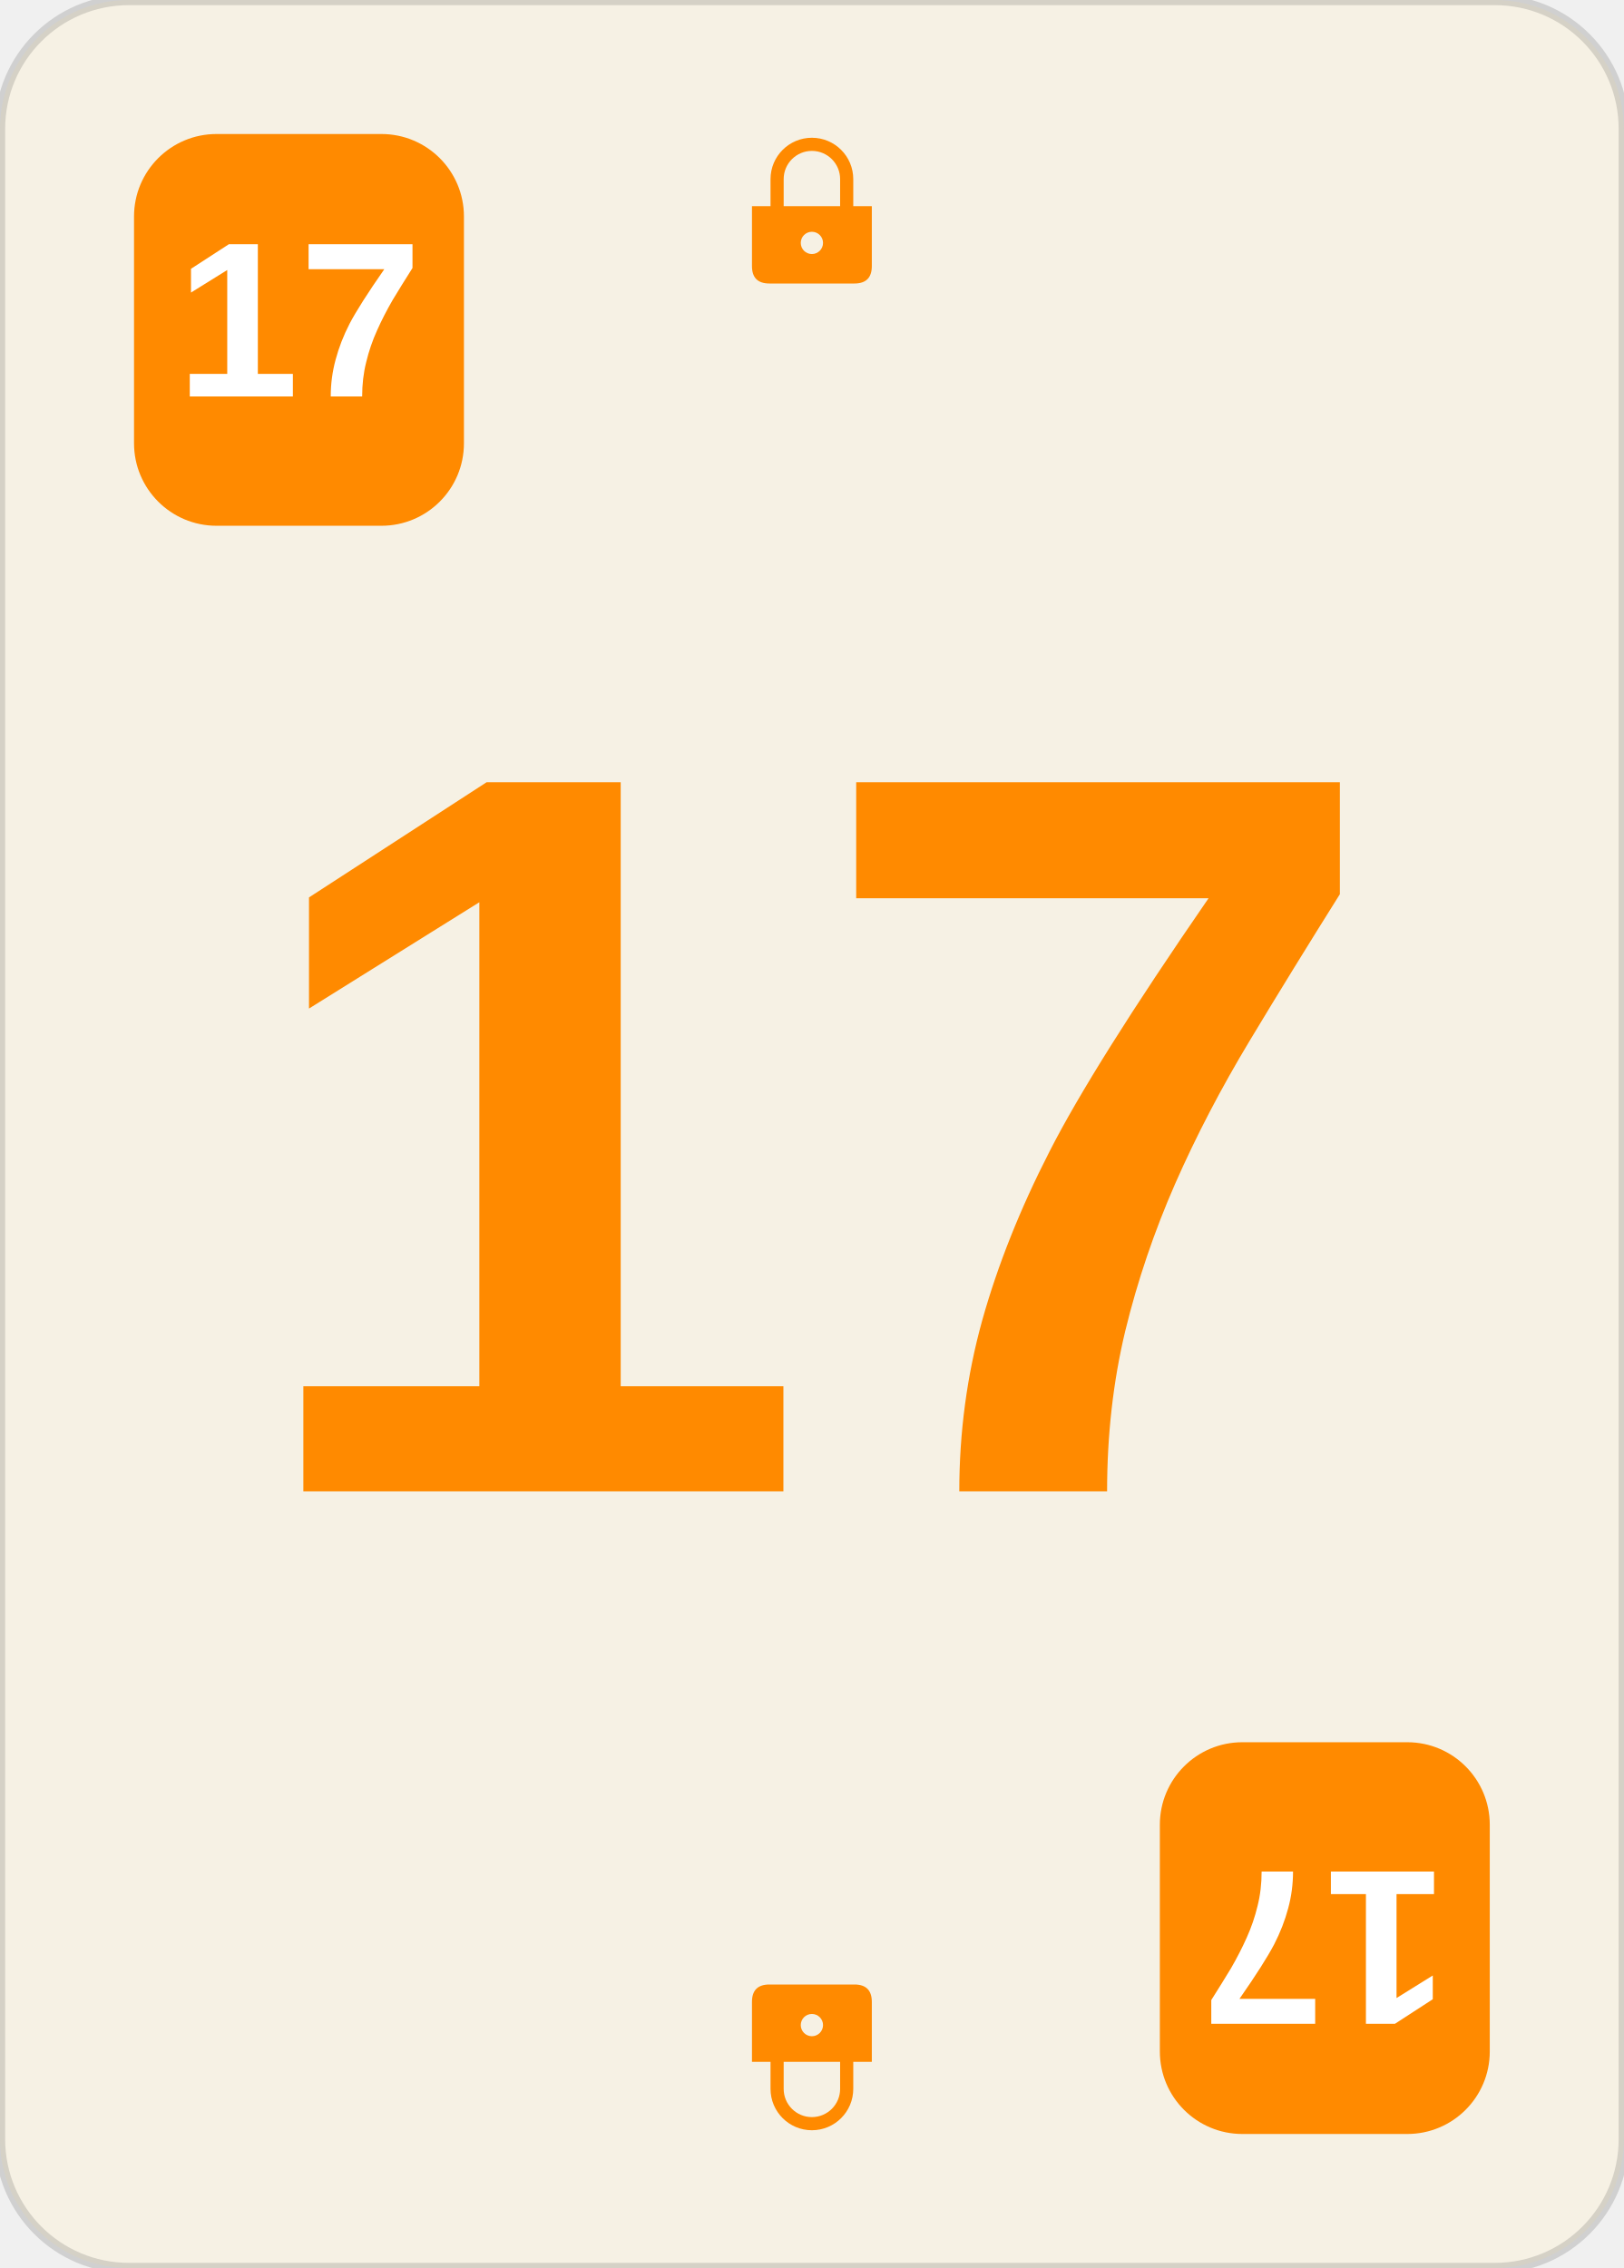
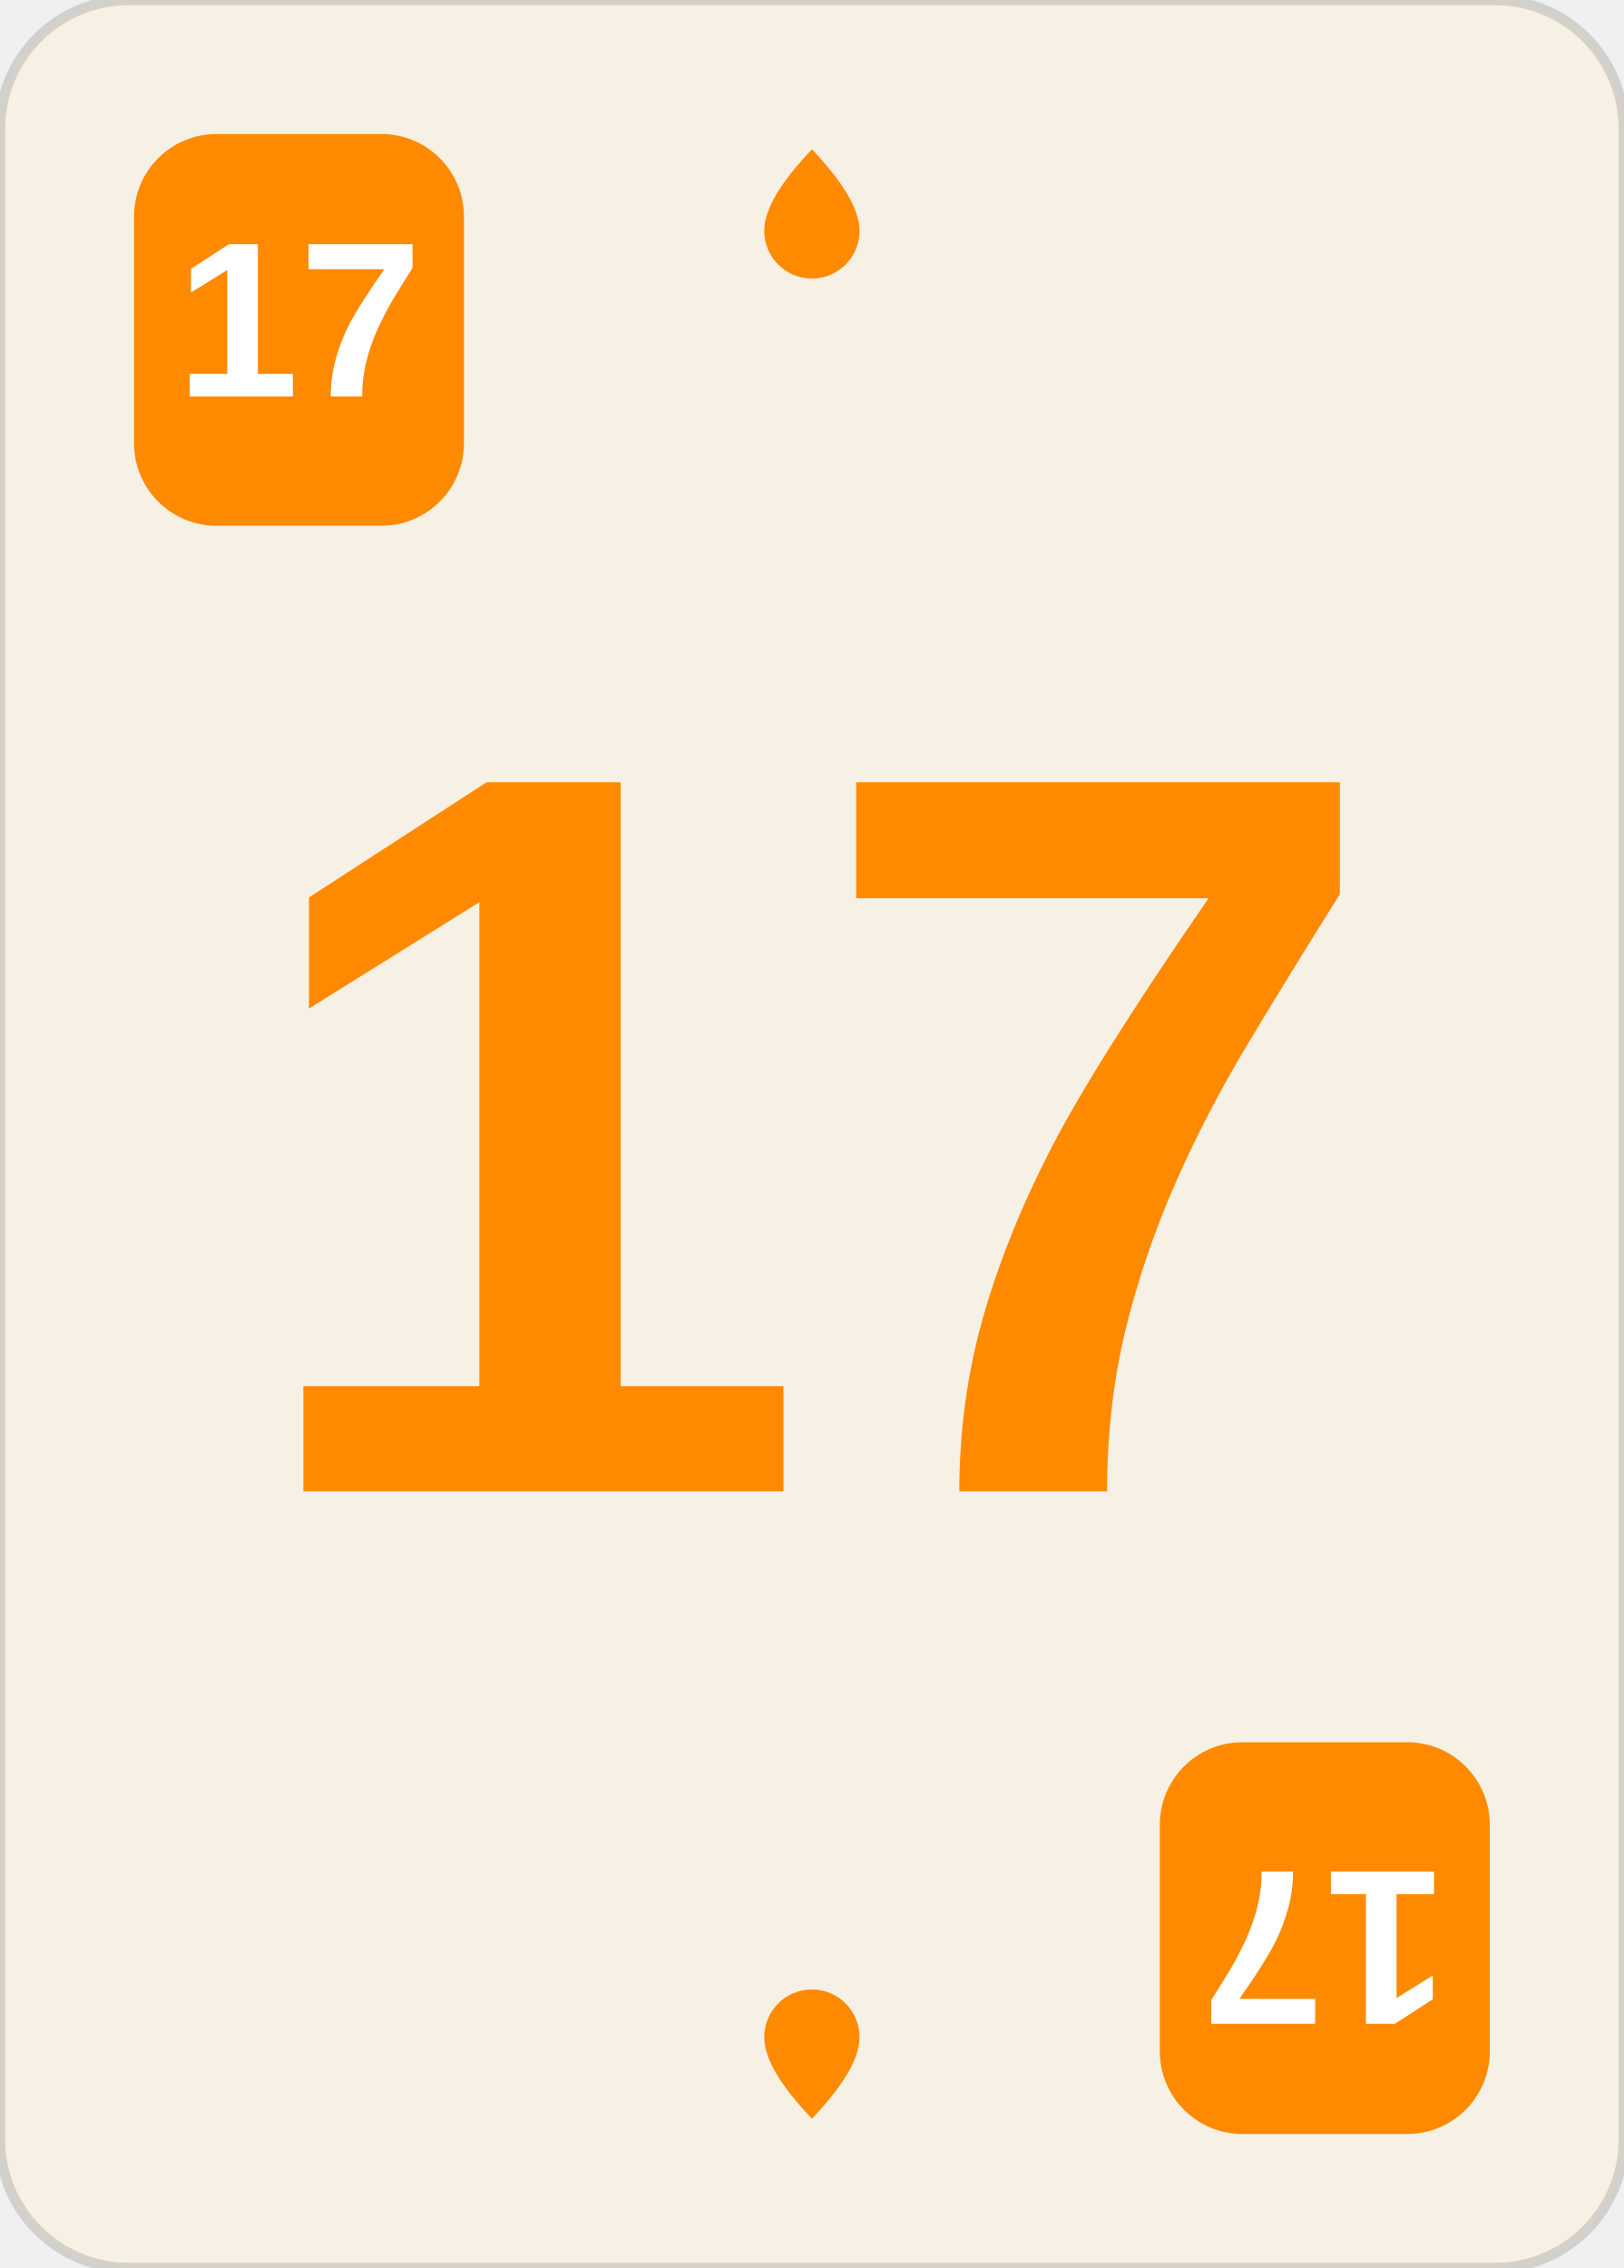
<svg xmlns="http://www.w3.org/2000/svg" viewBox="3.0 3.0 63.0 88.0" width="63.0mm" height="88.0mm">
  <clipPath id="cut-17-amber">
    <rect x="3.0" y="3.0" width="63.0" height="88.0" rx="5.0" />
  </clipPath>
  <g clip-path="url(#cut-17-amber)">
    <defs>
      <linearGradient id="gold-17-amber" x1="0%" y1="0%" x2="100%" y2="100%">
        <stop offset="0%" stop-color="#EFD68E" />
        <stop offset="50%" stop-color="#D8B24C" />
        <stop offset="100%" stop-color="#EFD68E" />
      </linearGradient>
    </defs>
    <rect x="0" y="0" width="69.0" height="94.0" fill="#F6F1E4" />
    <clipPath id="content-clip-17-amber">
      <rect x="7.0" y="7.0" width="55.0" height="80.0" rx="2.2" />
    </clipPath>
    <g clip-path="url(#content-clip-17-amber)">
      <rect x="0" y="0" width="69.0" height="94.0" fill="#F6F1E4" />
      <g transform="translate(34.5,11.3) scale(0.3)">
-         <g fill="none" stroke="#FF8A00" stroke-width="1.7" stroke-linecap="round" stroke-linejoin="round">
-           <path d="M -4.5 -1 V -4.5 A 4.5 4.5 0 0 1 4.5 -4.5 V -1" fill="none" />
-         </g>
        <g fill="#FF8A00" stroke="none" stroke-width="1.6" stroke-linecap="round" stroke-linejoin="round">
-           <path fill-rule="evenodd" d="M -7.75,-1 L -7.75,6.75 Q -7.75,9 -5.5,9 L 5.5,9 Q 7.75,9 7.75,6.75 L 7.75,-1 Z M -1.44,3.75 A 1.44,1.44 0 1 0 1.44,3.75 A 1.44,1.44 0 1 0 -1.44,3.75 Z" />
+           <path d="M0,-8.36 C3.96,-4.18 6.16,-0.66 6.16,2.2 A6.16,6.16 0 1 1 -6.16,2.2 C-6.16,-0.66 -3.96,-4.18 0,-8.36 Z" />
        </g>
      </g>
      <g transform="rotate(180 34.5 47.0)">
        <g transform="translate(34.5,11.3) scale(0.3)">
-           <g fill="none" stroke="#FF8A00" stroke-width="1.7" stroke-linecap="round" stroke-linejoin="round">
-             <path d="M -4.5 -1 V -4.5 A 4.5 4.5 0 0 1 4.5 -4.5 V -1" fill="none" />
-           </g>
          <g fill="#FF8A00" stroke="none" stroke-width="1.6" stroke-linecap="round" stroke-linejoin="round">
-             <path fill-rule="evenodd" d="M -7.75,-1 L -7.75,6.75 Q -7.75,9 -5.5,9 L 5.5,9 Q 7.75,9 7.75,6.75 L 7.75,-1 Z M -1.44,3.75 A 1.44,1.44 0 1 0 1.44,3.75 A 1.44,1.44 0 1 0 -1.44,3.75 Z" />
+             <path d="M0,-8.36 C3.96,-4.18 6.16,-0.66 6.16,2.2 A6.16,6.16 0 1 1 -6.16,2.2 C-6.16,-0.66 -3.96,-4.18 0,-8.36 Z" />
          </g>
        </g>
      </g>
      <text x="34.5" y="47.0" font-family="'Arial Black', 'Helvetica Neue', Arial, sans-serif" font-size="40" font-weight="900" fill="#FF8A00" text-anchor="middle" dominant-baseline="central">17</text>
      <g transform="">
        <rect x="8.2" y="8.2" width="12.8" height="15.2" rx="3.2" fill="#FF8A00" stroke="None" stroke-width="0" />
        <text x="14.6" y="15.4" font-family="'Arial Black', 'Helvetica Neue', Arial, sans-serif" font-size="8.6" font-weight="900" fill="#FFFFFF" text-anchor="middle" dominant-baseline="central">17</text>
      </g>
      <g transform="rotate(180 54.4 78.2)">
        <rect x="48.0" y="70.6" width="12.8" height="15.2" rx="3.2" fill="#FF8A00" stroke="None" stroke-width="0" />
        <text x="54.4" y="77.8" font-family="'Arial Black', 'Helvetica Neue', Arial, sans-serif" font-size="8.6" font-weight="900" fill="#FFFFFF" text-anchor="middle" dominant-baseline="central">17</text>
      </g>
    </g>
  </g>
  <rect x="3.0" y="3.0" width="63.0" height="88.0" rx="5.0" fill="none" stroke="#00000022" stroke-width="0.4" />
</svg>
